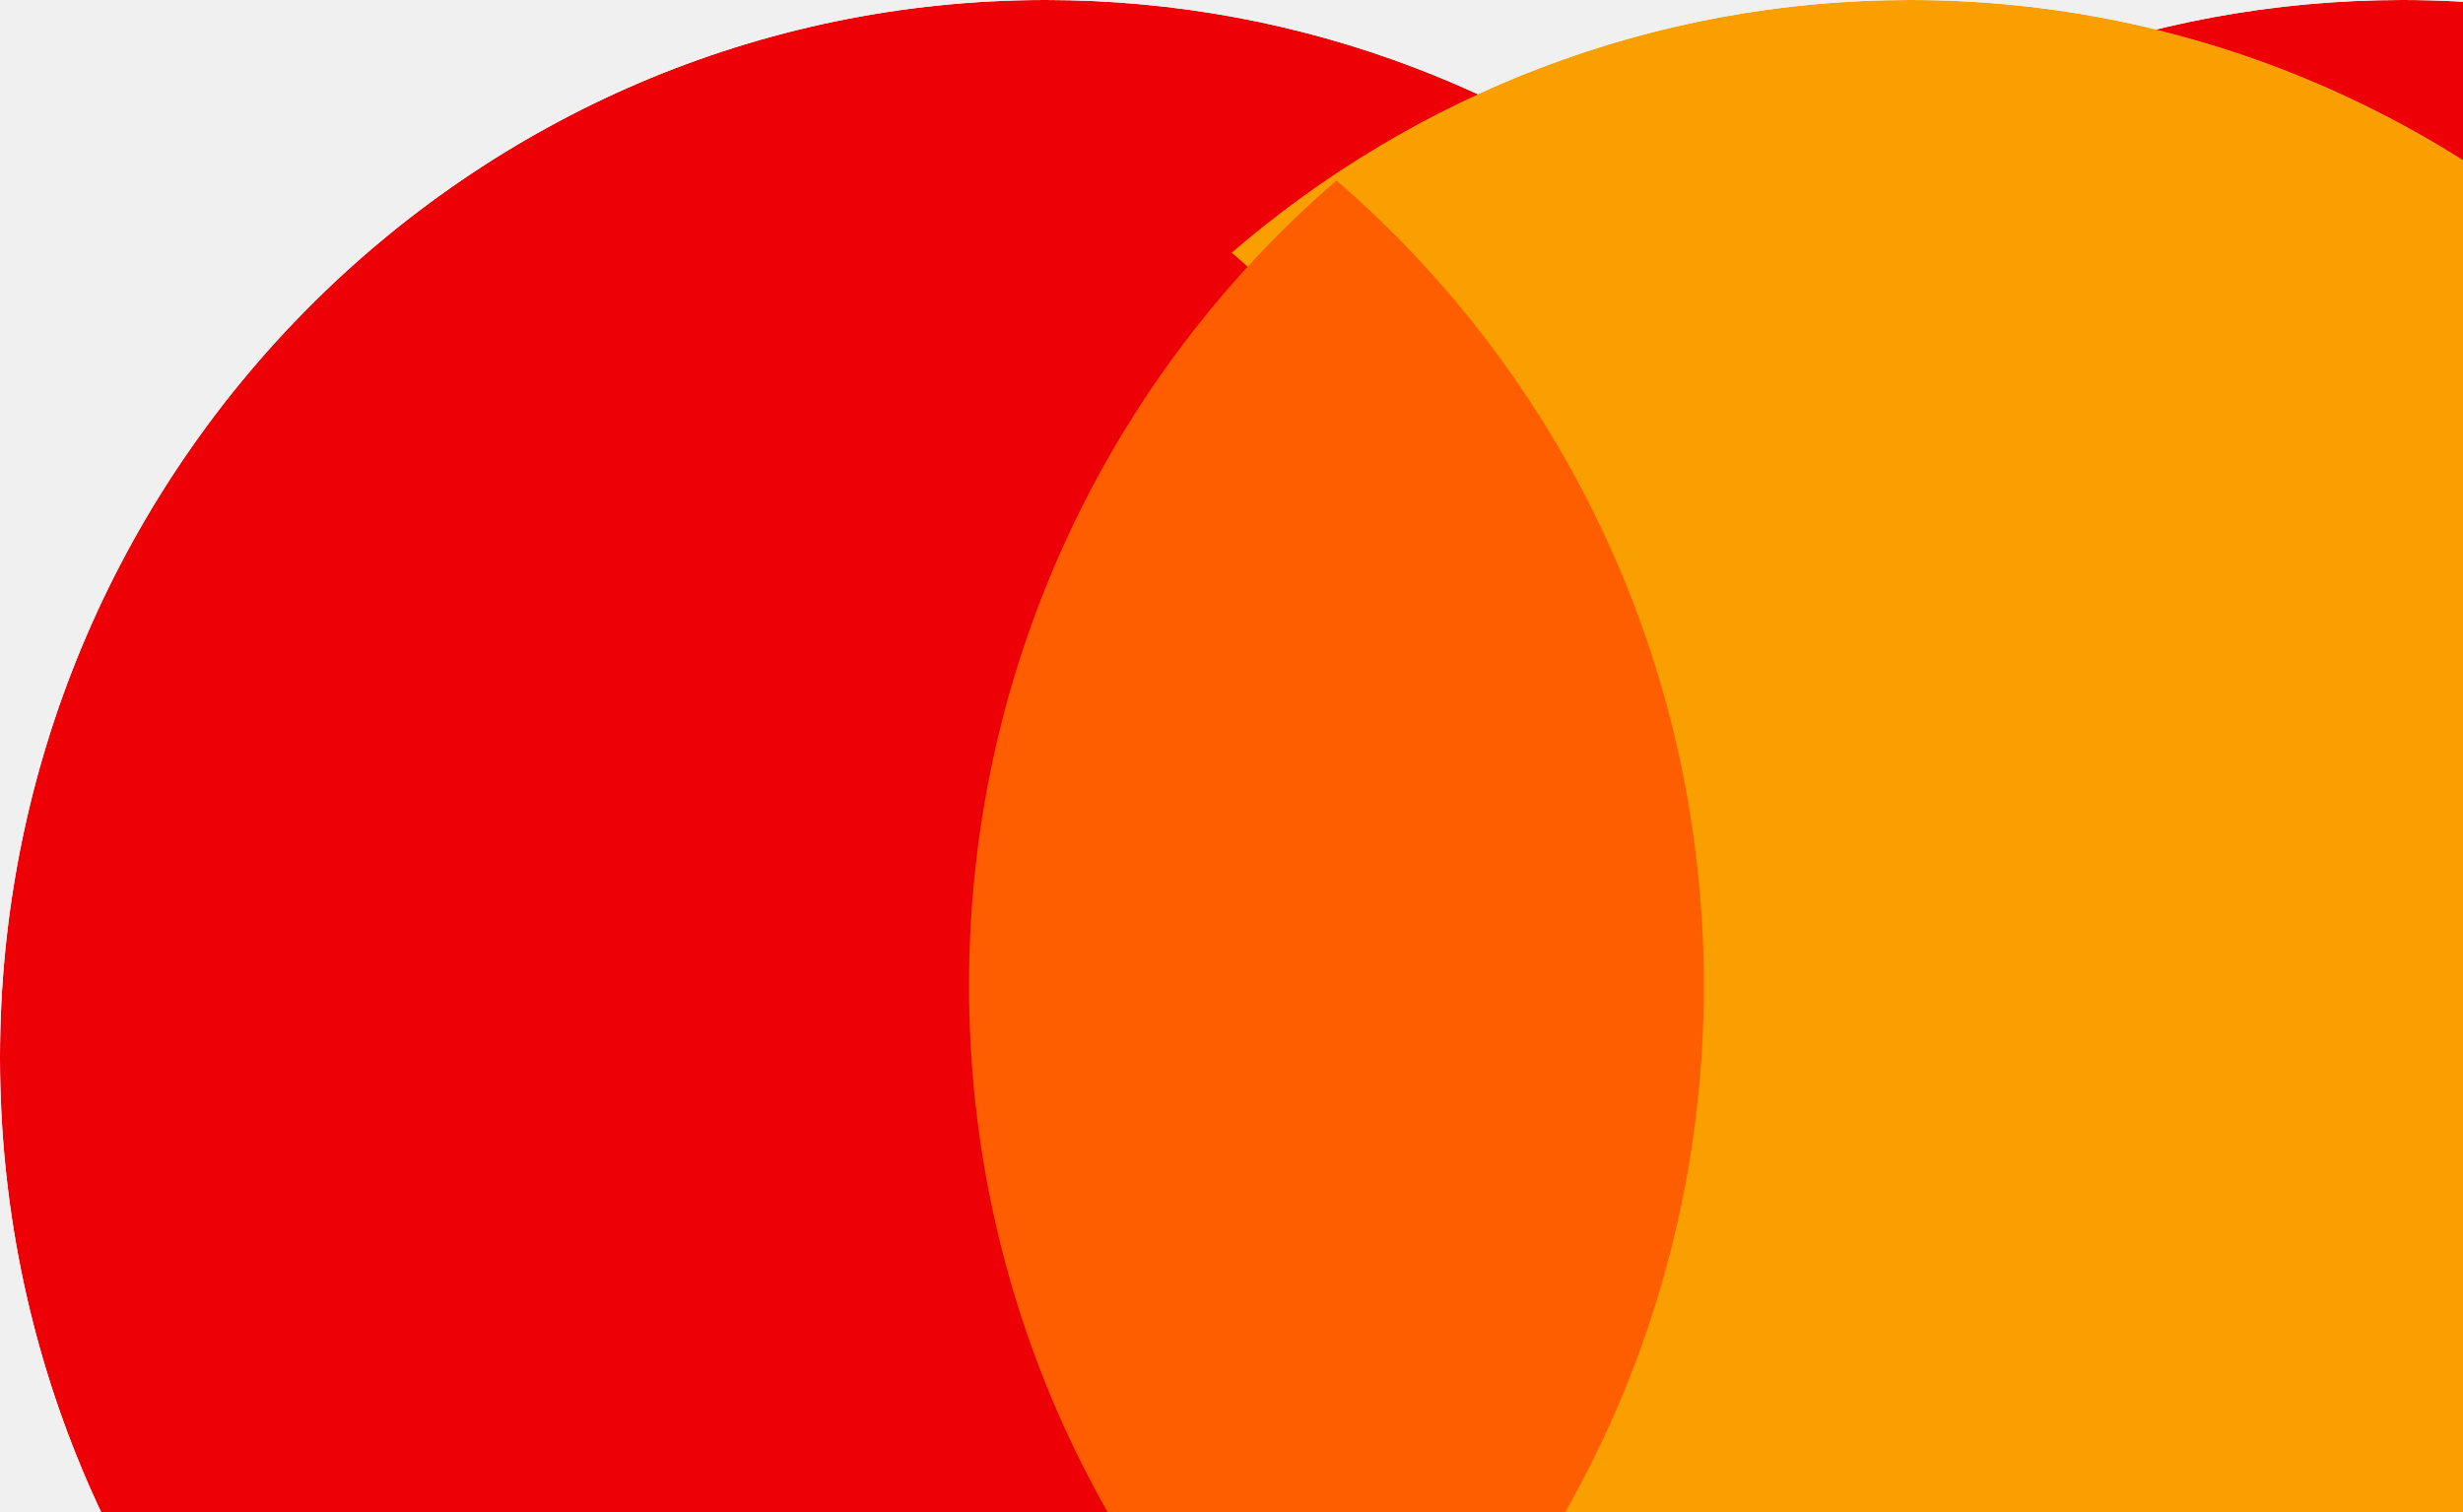
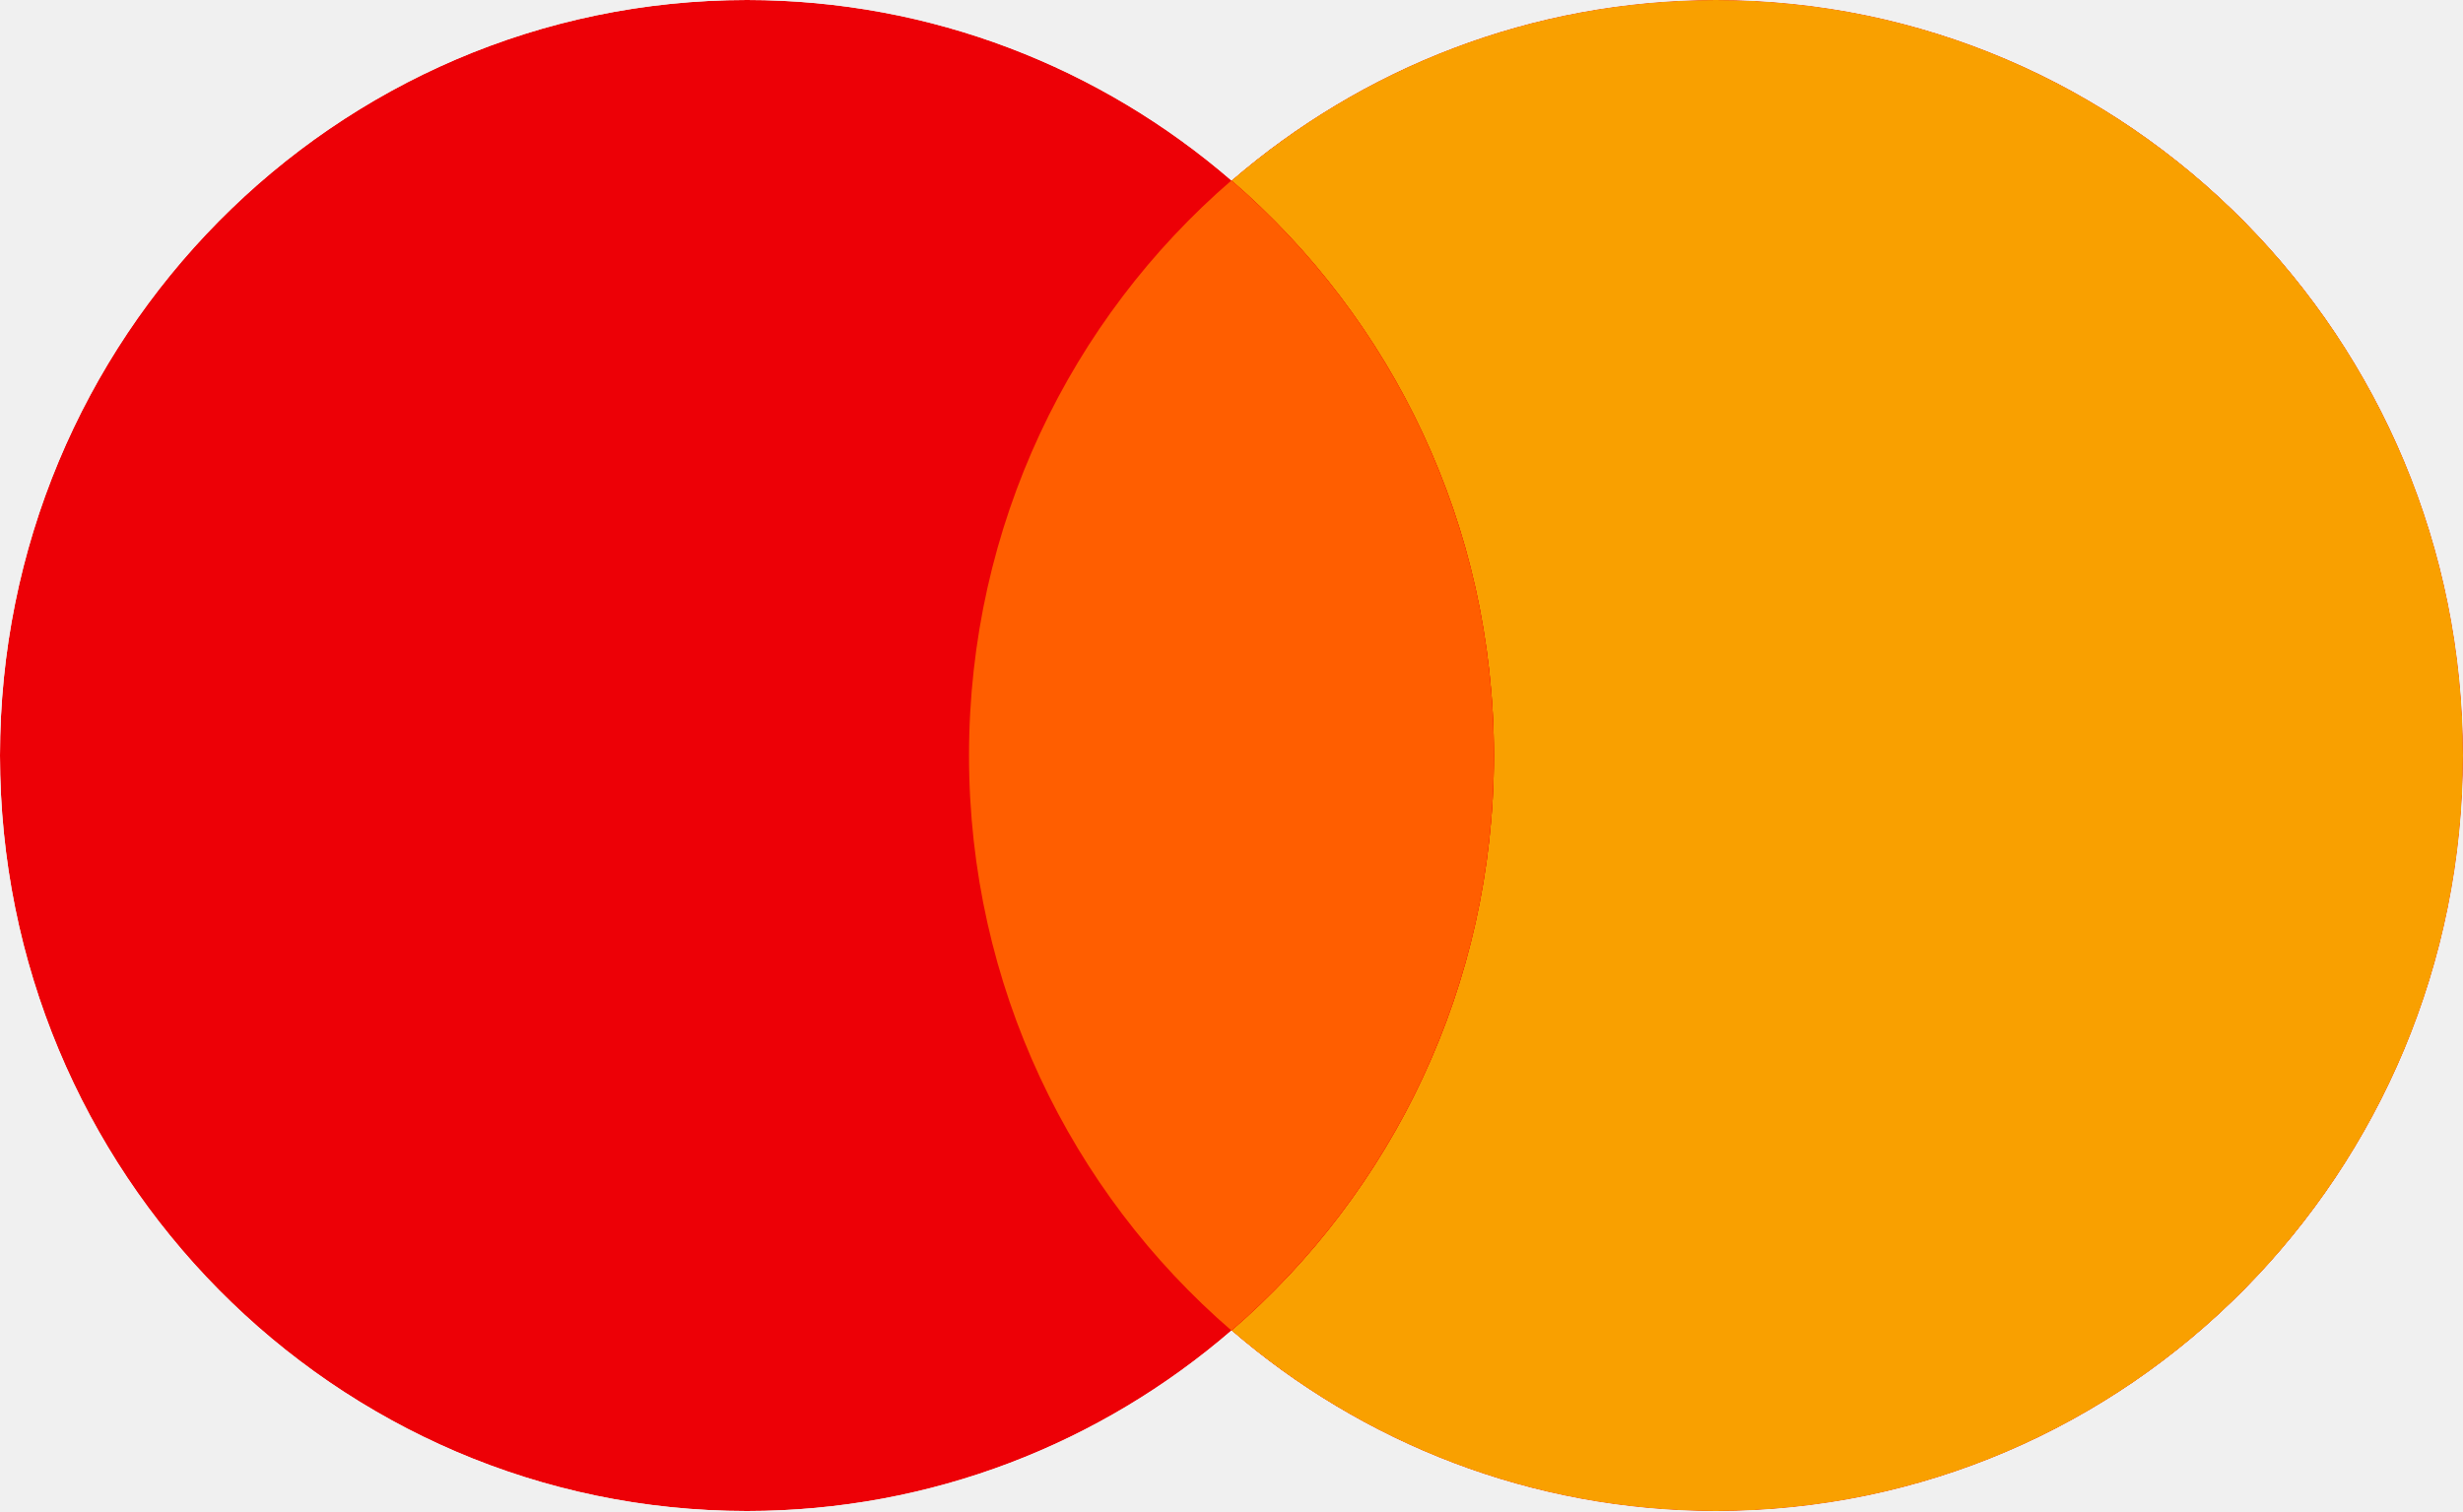
<svg xmlns="http://www.w3.org/2000/svg" width="32.143" height="19.723" viewBox="0 0 32.143 19.723" fill="none">
  <defs />
  <mask id="mask_32_1598" fill="white">
-     <path id="Left" d="M13.648 0C6.11 0 0 6.181 0 13.806C0 21.431 6.11 27.612 13.648 27.612C17.026 27.612 20.117 26.371 22.5 24.314C24.883 26.371 27.974 27.612 31.352 27.612C38.89 27.612 45 21.431 45 13.806C45 6.181 38.89 0 31.352 0C27.974 0 24.883 1.242 22.5 3.298C20.117 1.242 17.026 0 13.648 0Z" clip-rule="evenodd" fill="" fill-opacity="1" fill-rule="evenodd" />
+     <path id="Left" d="M9.748 0C4.364 0 0 4.415 0 9.861C0 15.308 4.364 19.723 9.748 19.723C12.161 19.723 14.369 18.836 16.071 17.367C17.774 18.836 19.982 19.723 22.395 19.723C27.778 19.723 32.143 15.308 32.143 9.861C32.143 4.415 27.778 0 22.395 0C19.982 0 17.774 0.887 16.071 2.356C14.369 0.887 12.161 0 9.748 0Z" clip-rule="evenodd" fill="" fill-opacity="1" fill-rule="evenodd" />
  </mask>
-   <path id="Left" d="M13.648 0C6.11 0 0 6.181 0 13.806C0 21.431 6.11 27.612 13.648 27.612C17.026 27.612 20.117 26.371 22.5 24.314C24.883 26.371 27.974 27.612 31.352 27.612C38.89 27.612 45 21.431 45 13.806C45 6.181 38.89 0 31.352 0C27.974 0 24.883 1.242 22.5 3.298C20.117 1.242 17.026 0 13.648 0Z" clip-rule="evenodd" fill="#ED0006" fill-opacity="1" fill-rule="evenodd" mask="url(#mask_32_1598)" />
+   <path id="Left" d="M9.748 0C4.364 0 0 4.415 0 9.861C0 15.308 4.364 19.723 9.748 19.723C12.161 19.723 14.369 18.836 16.071 17.367C17.774 18.836 19.982 19.723 22.395 19.723C27.778 19.723 32.143 15.308 32.143 9.861C32.143 4.415 27.778 0 22.395 0C19.982 0 17.774 0.887 16.071 2.356C14.369 0.887 12.161 0 9.748 0Z" clip-rule="evenodd" fill="#ED0006" fill-opacity="1" fill-rule="evenodd" mask="url(#mask_32_1598)" />
  <path id="Left" d="" fill="#979797" fill-opacity="0" fill-rule="nonzero" />
  <mask id="mask_32_1601" fill="white">
-     <path id="Right" d="M16.071 24.314C18.455 26.371 21.546 27.612 24.924 27.612C32.461 27.612 38.571 21.431 38.571 13.806C38.571 6.181 32.461 0 24.924 0C21.546 0 18.455 1.242 16.071 3.298C19.006 5.831 20.866 9.598 20.866 13.806C20.866 18.014 19.006 21.782 16.071 24.314Z" clip-rule="evenodd" fill="" fill-opacity="1" fill-rule="evenodd" />
+     <path id="Right" d="M16.071 17.367C17.774 18.836 19.982 19.723 22.395 19.723C27.779 19.723 32.143 15.308 32.143 9.861C32.143 4.415 27.779 0 22.395 0C19.982 0 17.774 0.887 16.071 2.356C18.167 4.165 19.496 6.856 19.496 9.861C19.496 12.867 18.167 15.558 16.071 17.367Z" clip-rule="evenodd" fill="" fill-opacity="1" fill-rule="evenodd" />
  </mask>
-   <path id="Right" d="M16.071 24.314C18.455 26.371 21.546 27.612 24.924 27.612C32.461 27.612 38.571 21.431 38.571 13.806C38.571 6.181 32.461 0 24.924 0C21.546 0 18.455 1.242 16.071 3.298C19.006 5.831 20.866 9.598 20.866 13.806C20.866 18.014 19.006 21.782 16.071 24.314Z" clip-rule="evenodd" fill="#F9A000" fill-opacity="1" fill-rule="evenodd" mask="url(#mask_32_1601)" />
+   <path id="Right" d="M16.071 17.367C17.774 18.836 19.982 19.723 22.395 19.723C27.779 19.723 32.143 15.308 32.143 9.861C32.143 4.415 27.779 0 22.395 0C19.982 0 17.774 0.887 16.071 2.356C18.167 4.165 19.496 6.856 19.496 9.861C19.496 12.867 18.167 15.558 16.071 17.367Z" clip-rule="evenodd" fill="#F9A000" fill-opacity="1" fill-rule="evenodd" mask="url(#mask_32_1601)" />
  <path id="Right" d="" fill="#979797" fill-opacity="0" fill-rule="nonzero" />
-   <path id="Middle" d="M17.441 2.356C14.507 4.888 12.646 8.656 12.646 12.864C12.646 17.071 14.507 20.839 17.441 23.372C20.376 20.839 22.236 17.071 22.236 12.864C22.236 8.656 20.376 4.888 17.441 2.356Z" clip-rule="evenodd" fill="#FF5E00" fill-opacity="1" fill-rule="evenodd" />
+   <path id="Middle" d="M16.071 2.355C18.167 4.164 19.496 6.855 19.496 9.861C19.496 12.867 18.167 15.558 16.071 17.367C13.975 15.558 12.646 12.867 12.646 9.861C12.646 6.855 13.975 4.164 16.071 2.355Z" clip-rule="evenodd" fill="#FF5E00" fill-opacity="1" fill-rule="evenodd" />
</svg>
